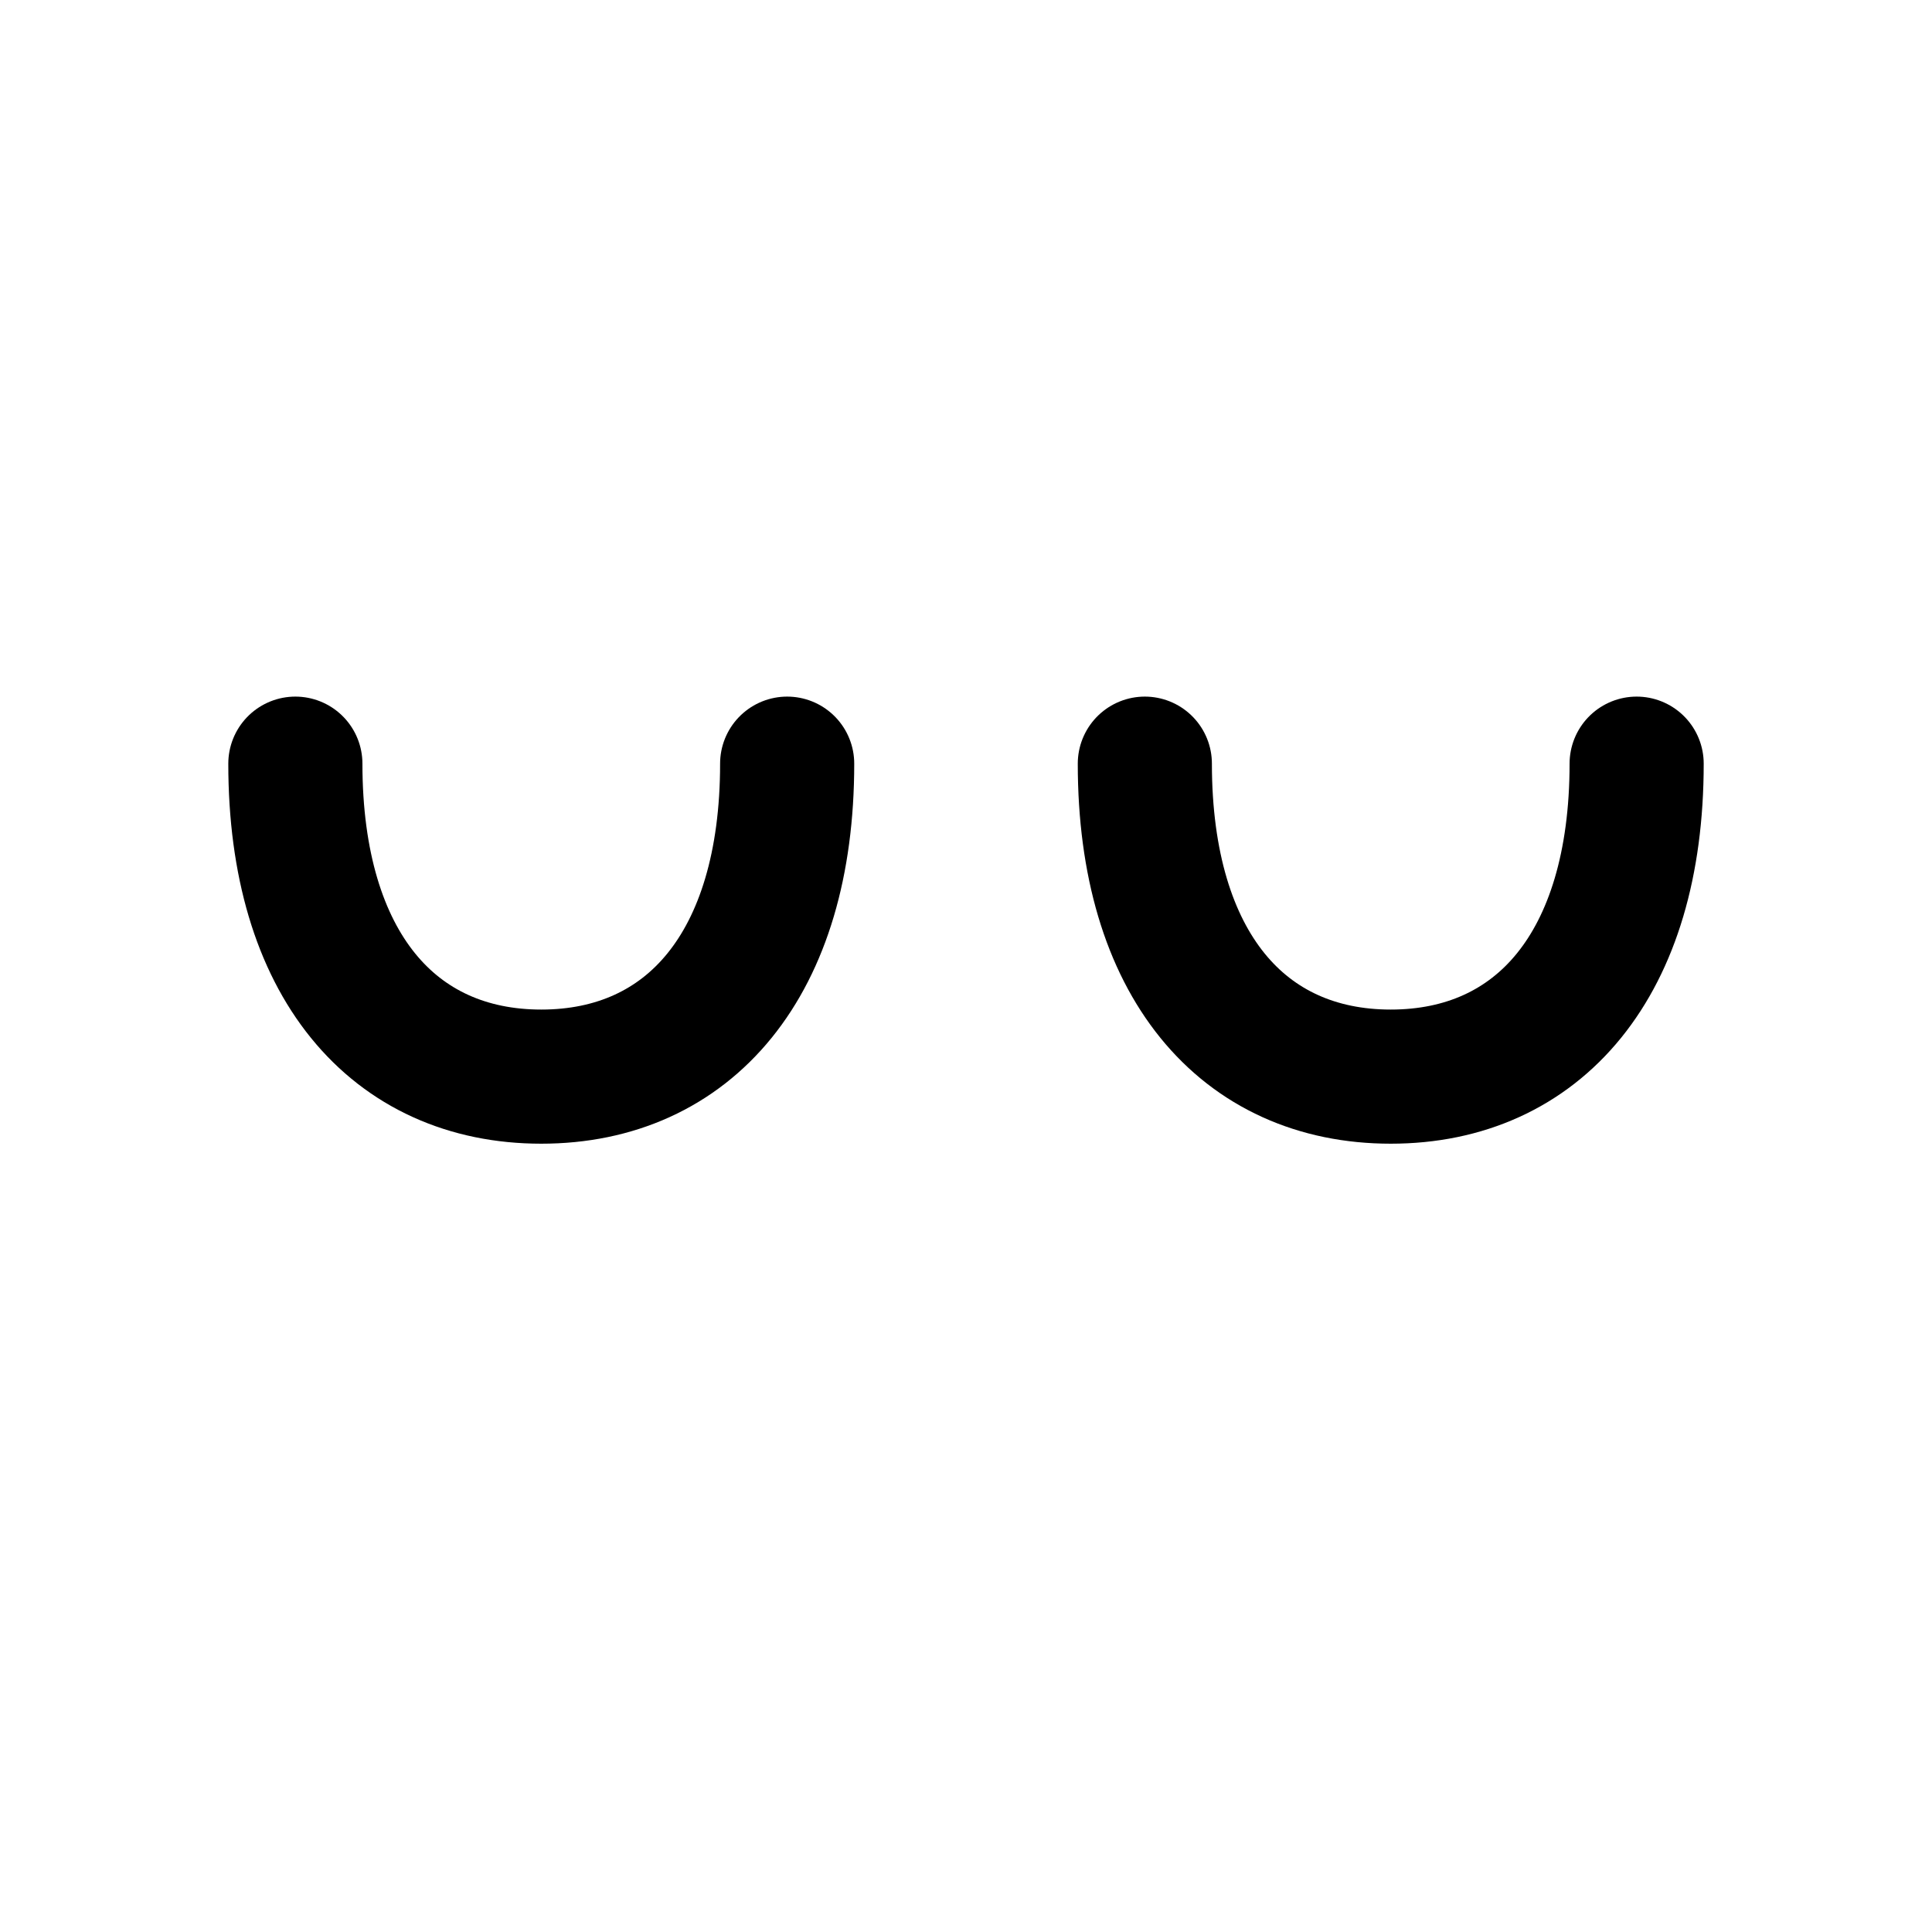
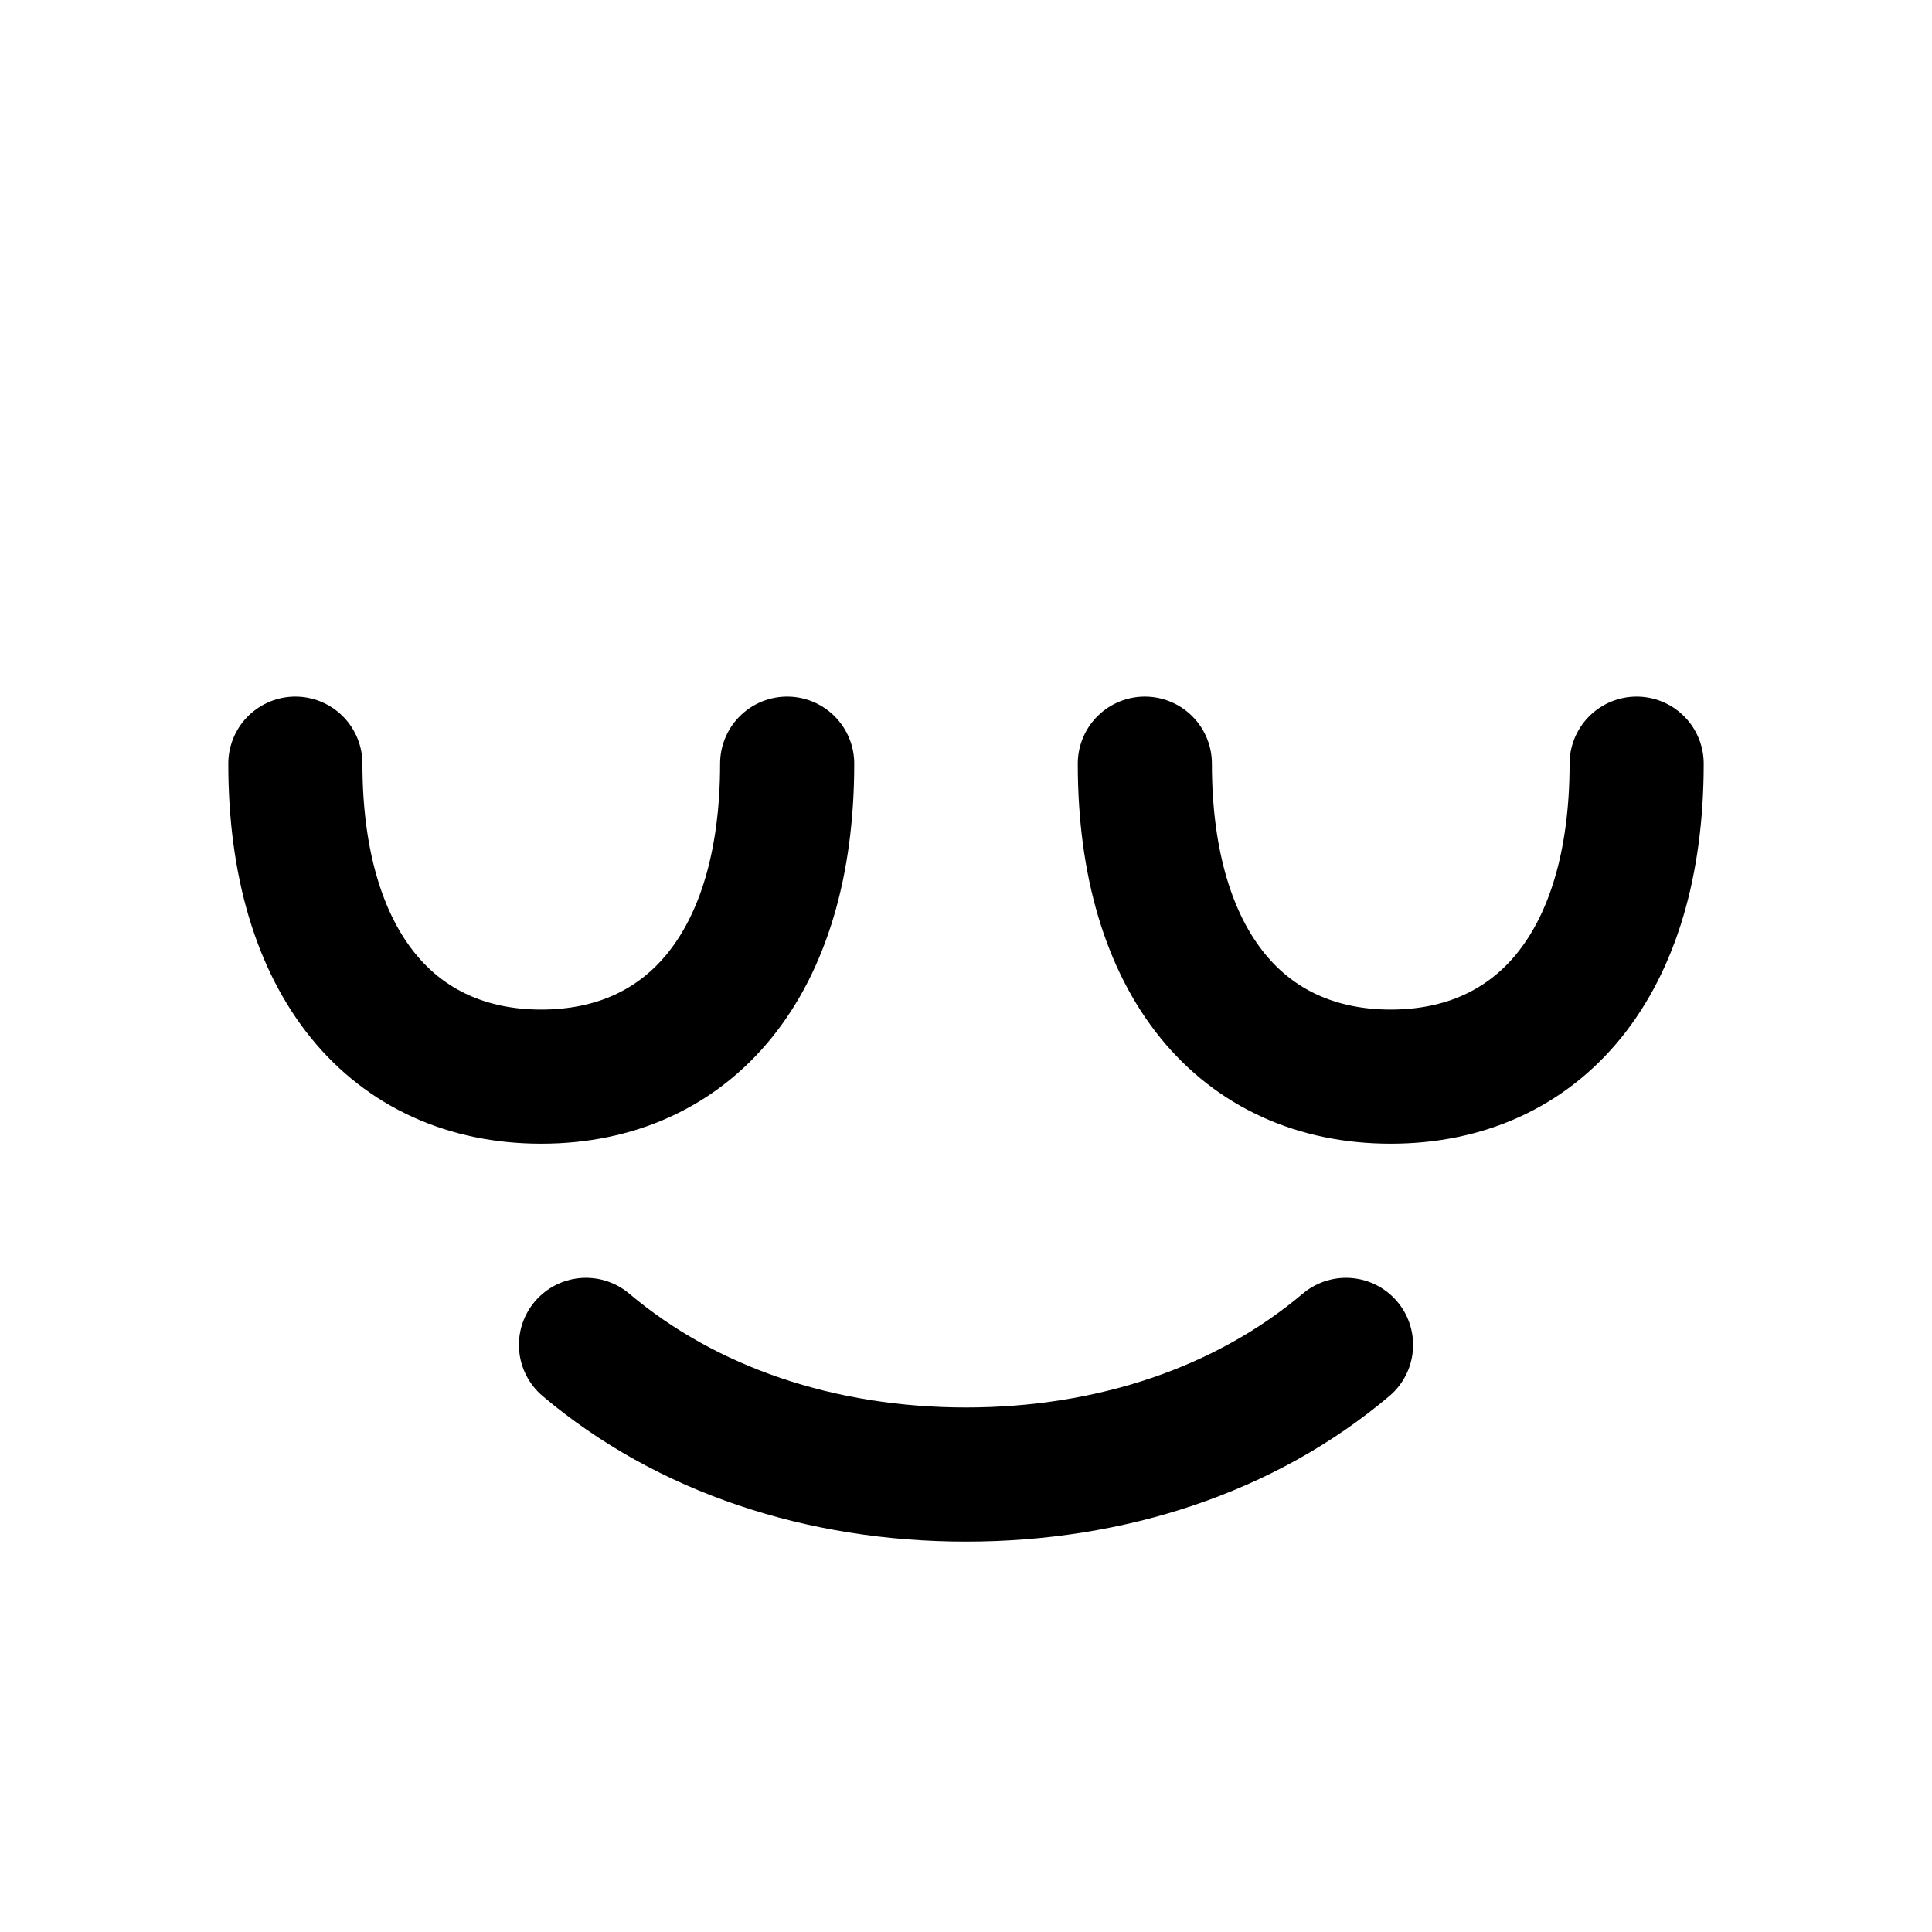
- <svg xmlns="http://www.w3.org/2000/svg" width="128" height="128" viewBox="0 0 128 128" role="img" aria-label="Browser Recall transparent closed eyes icon">
+ <svg xmlns="http://www.w3.org/2000/svg" width="128" height="128" viewBox="0 0 128 128" role="img" aria-label="Browser Recall transparent sleeping face icon">
  <g transform="translate(0 -6) translate(64 64) scale(1.34) translate(-64 -64)">
    <g transform="translate(64 64) scale(1.105263) translate(-64 -64) translate(0 -2)">
      <path d="M34 61c0 9 4.4 14 11 14s11 -5 11 -14" fill="none" stroke="#000000" stroke-width="6" stroke-linecap="round" />
      <path d="M72 61c0 9 4.4 14 11 14s11 -5 11 -14" fill="none" stroke="#000000" stroke-width="6" stroke-linecap="round" />
+       <path d="M47 87c4.5 3.8 10.5 5.8 17 5.8s12.5 -2 17 -5.8" fill="none" stroke="#000000" stroke-width="6" stroke-linecap="round" />
    </g>
  </g>
</svg>
